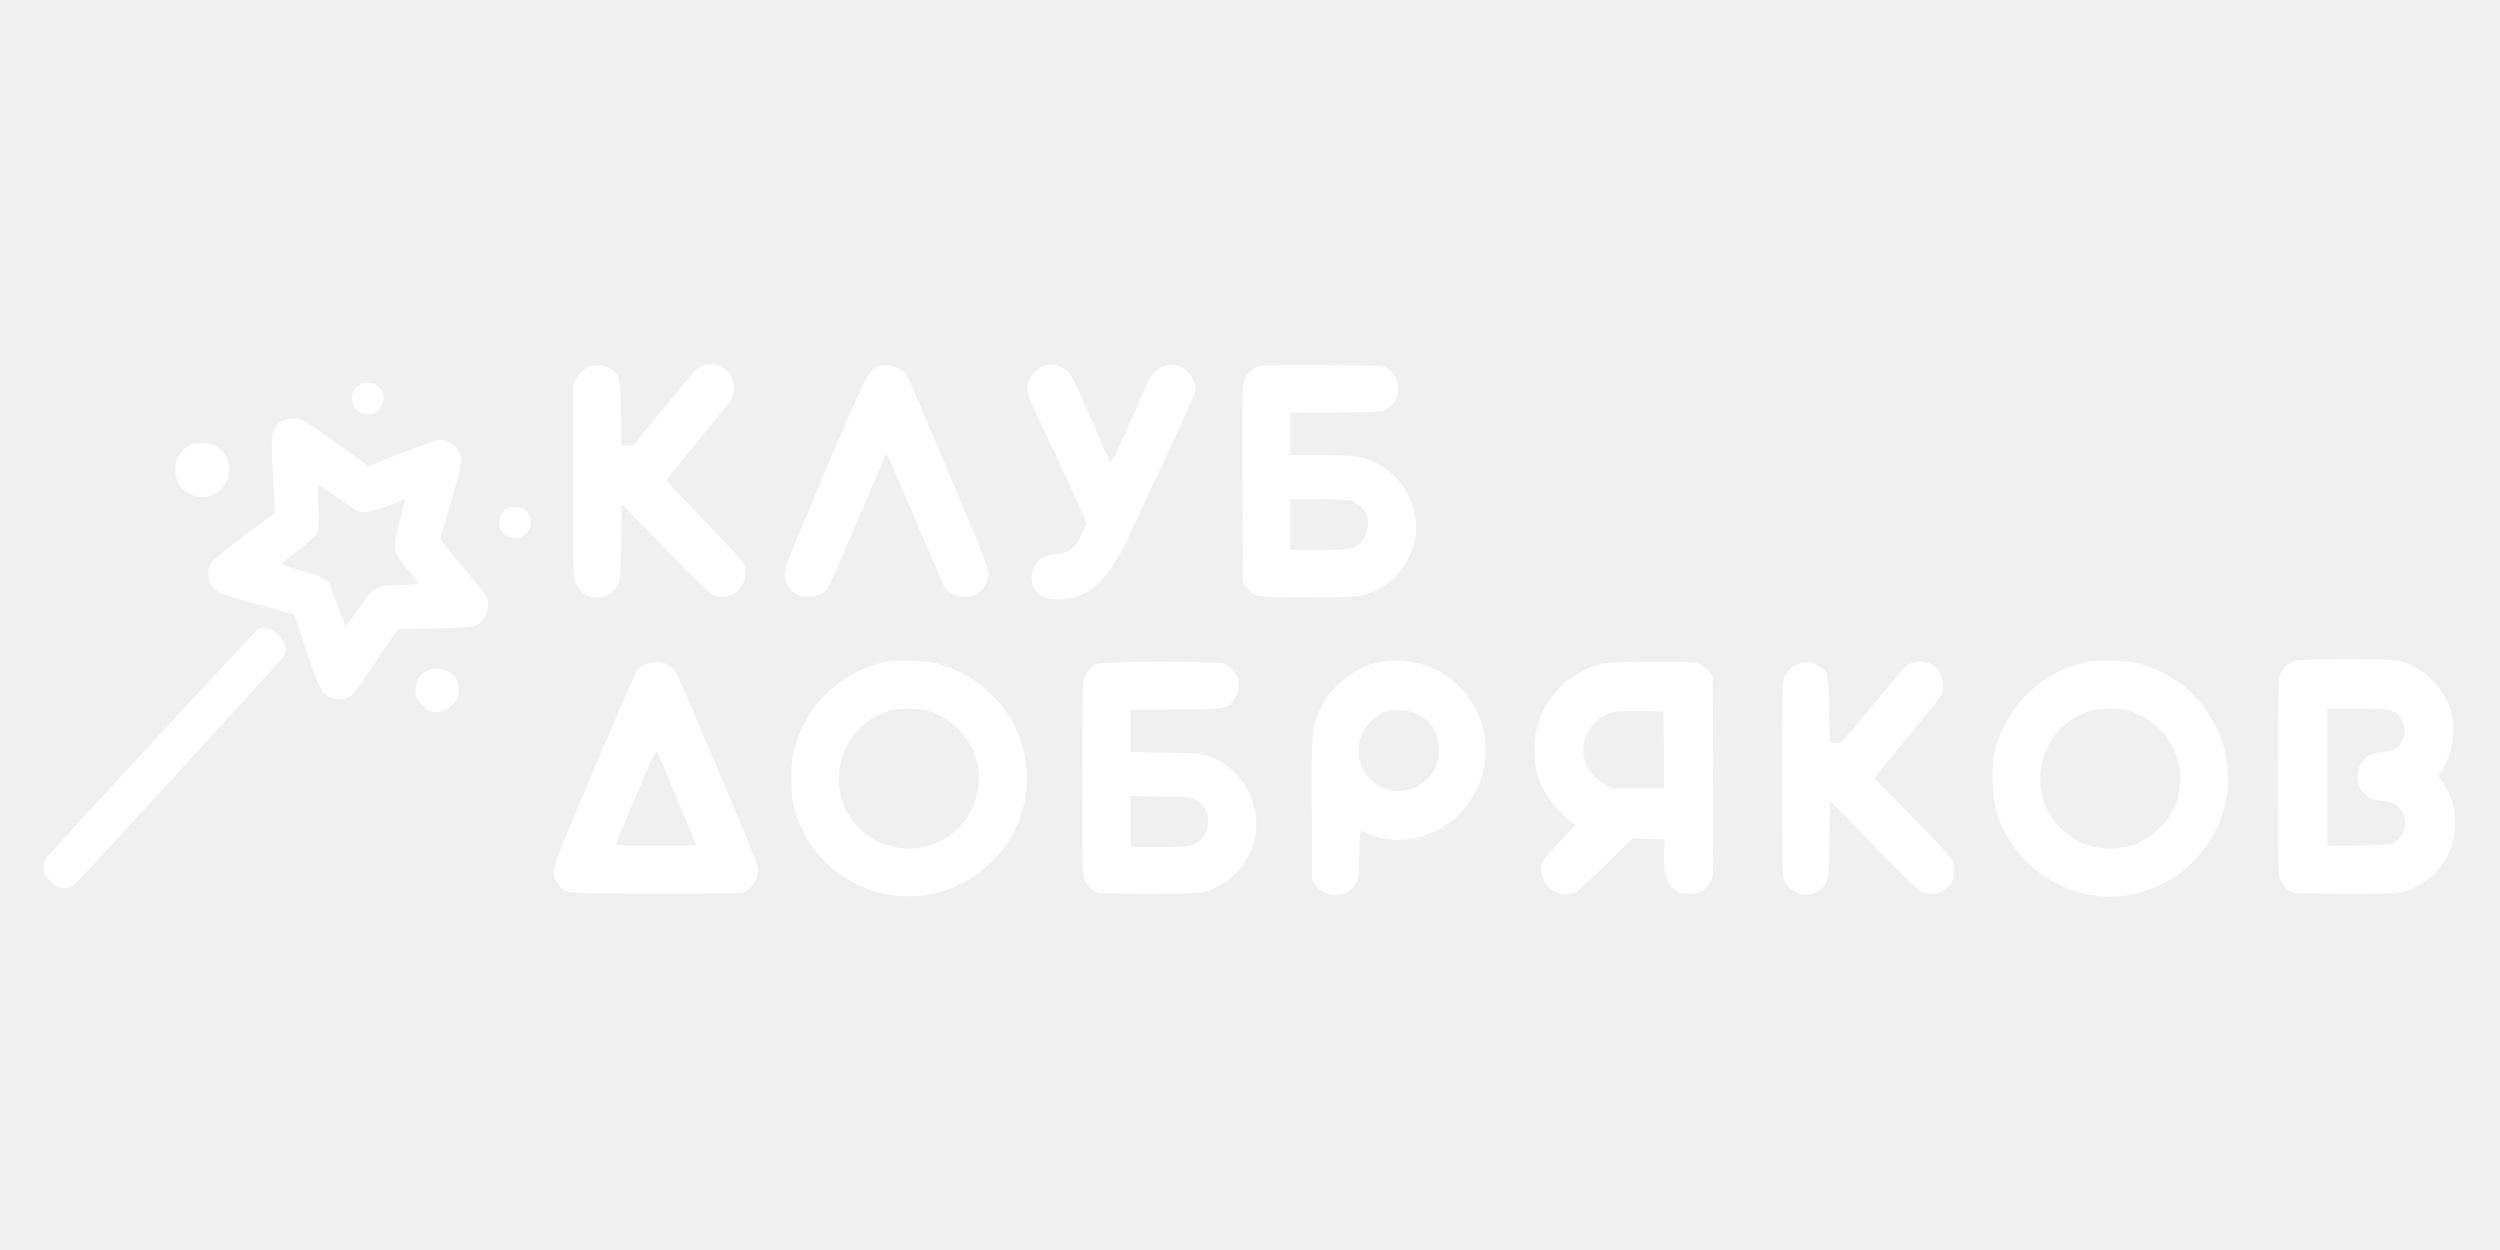
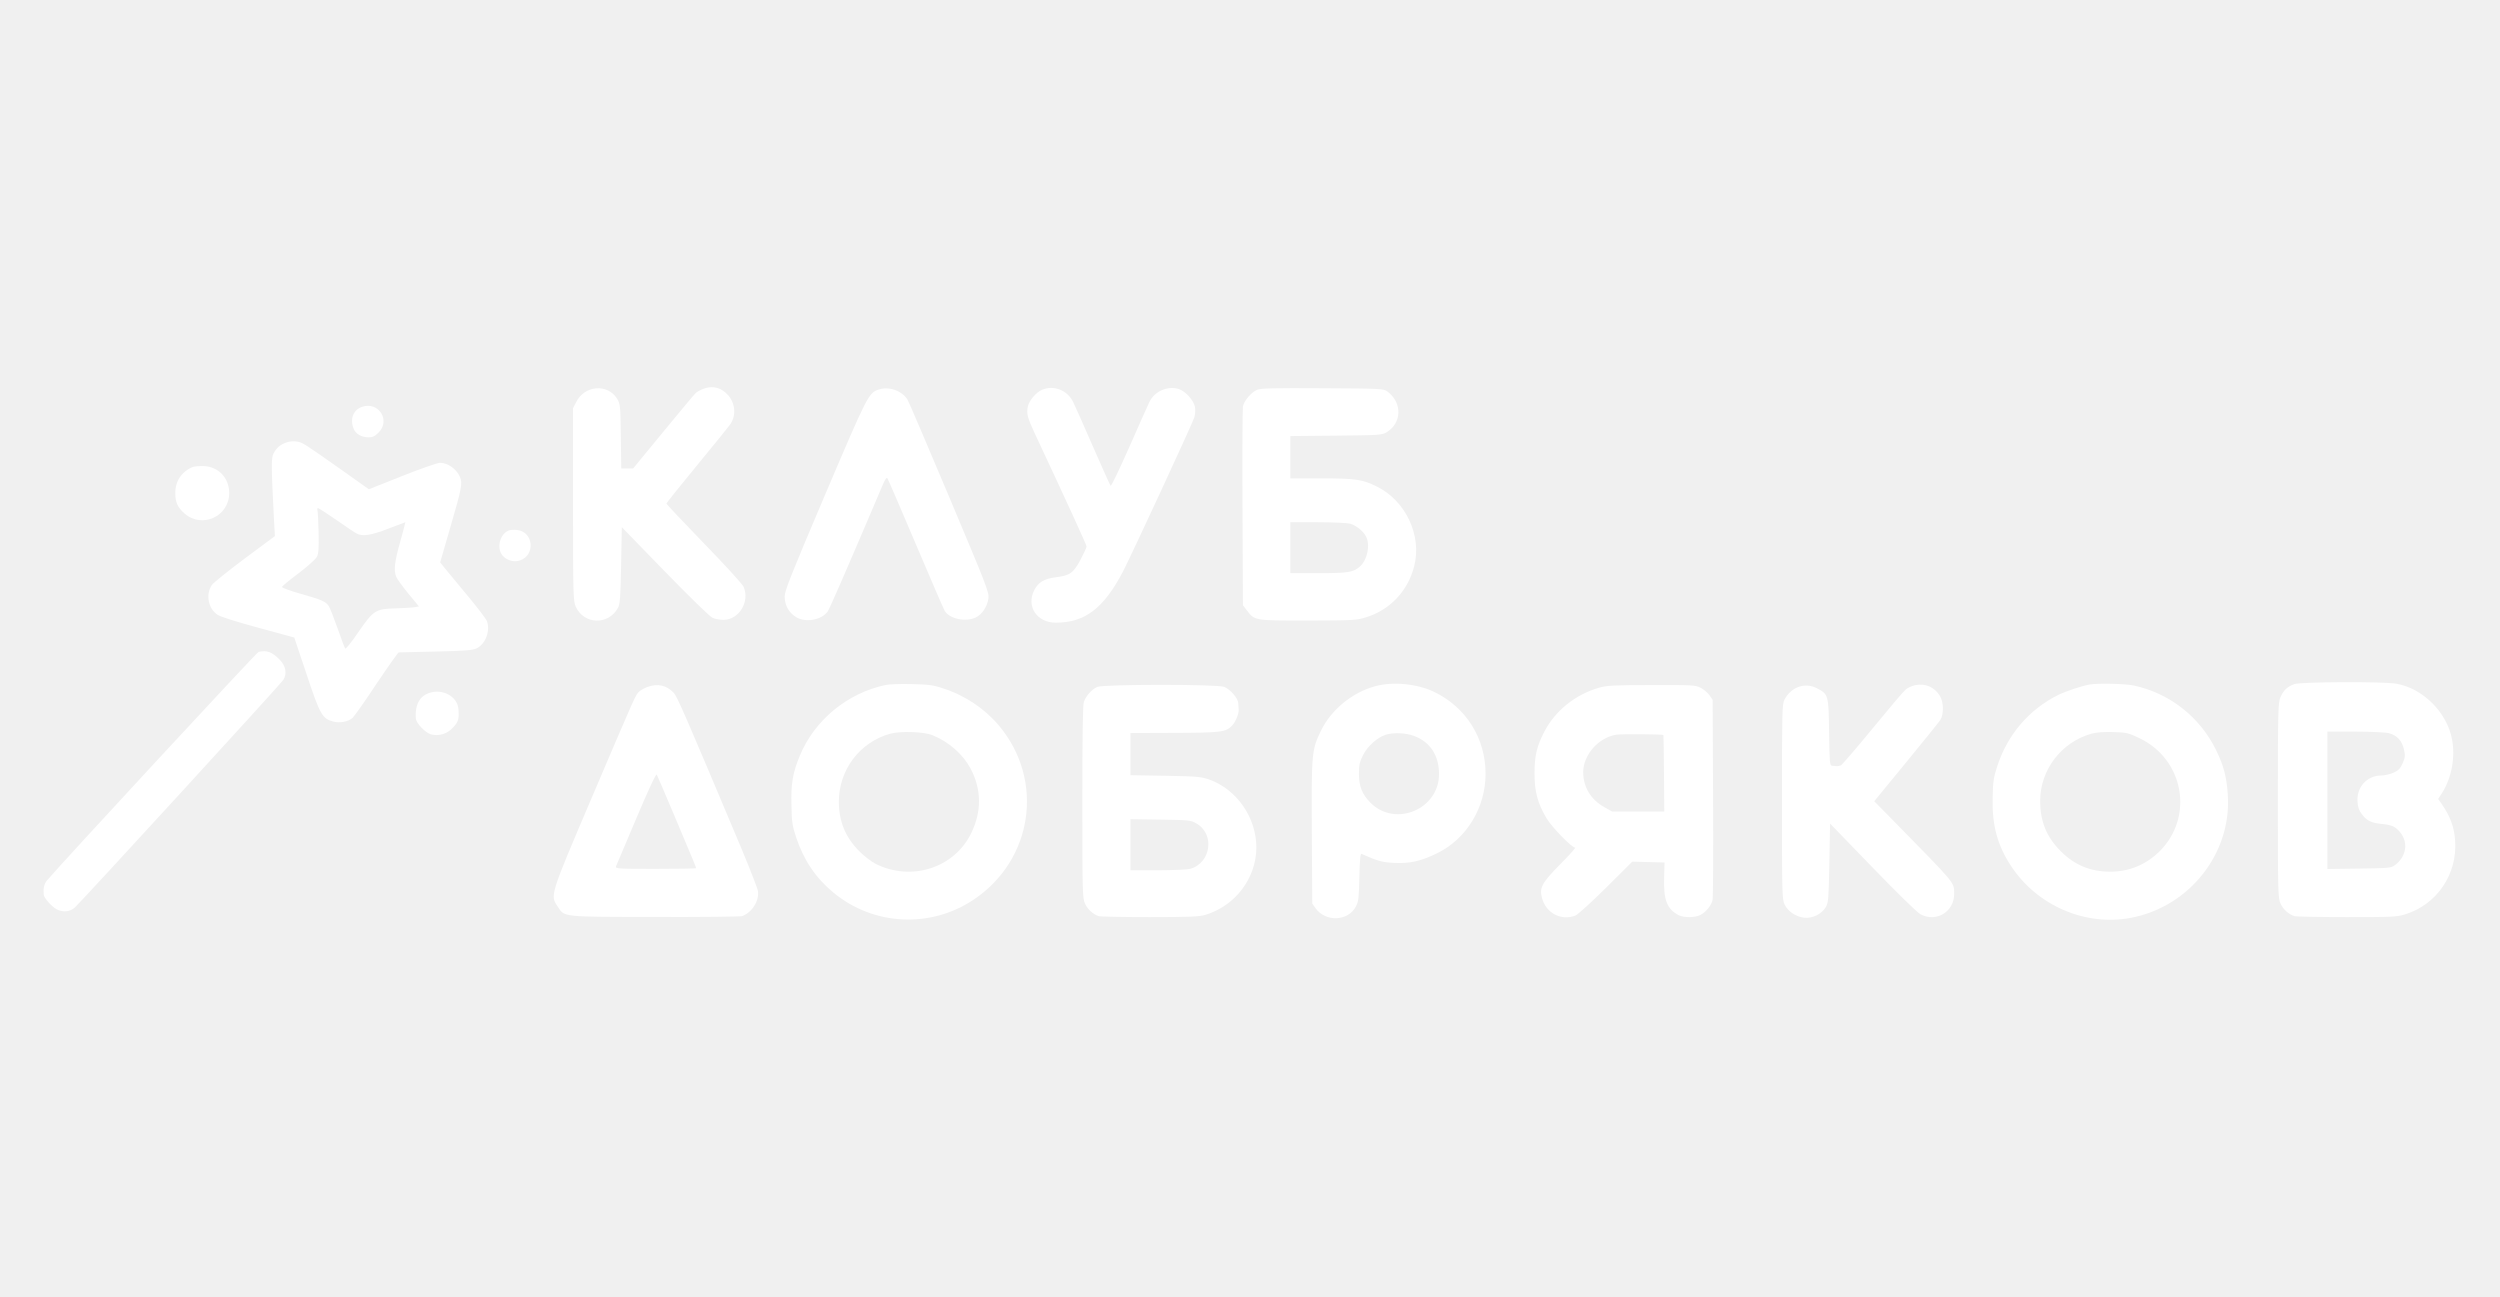
- <svg xmlns="http://www.w3.org/2000/svg" version="1.0" width="300px" height="150px" viewBox="0 0 1767 486" preserveAspectRatio="xMidYMid meet">
+ <svg xmlns="http://www.w3.org/2000/svg" version="1.0" width="270px" height="140px" viewBox="0 0 1767 486" preserveAspectRatio="xMidYMid meet">
  <g transform="translate(0,486) scale(0.1,-0.1)" fill="#FFFFFF" stroke="none">
    <path d="M4977 4265 c-21 -7 -47 -21 -59 -31 -11 -10 -115 -135 -231 -276 l-212 -258 -42 0 -42 0 -3 228 c-3 220 -4 228 -27 266 -67 107 -229 94 -288 -24 l-23 -44 0 -681 c0 -640 2 -682 19 -721 58 -128 231 -134 299 -9 14 25 18 74 22 300 l5 270 305 -314 c177 -182 318 -319 337 -327 18 -8 52 -14 76 -14 110 0 188 128 143 233 -7 18 -133 156 -280 307 -146 151 -266 278 -266 282 0 3 96 124 214 267 118 143 224 274 236 291 44 61 38 148 -12 206 -48 55 -106 71 -171 49z" />
    <path d="M6211 4258 c-72 -24 -80 -41 -379 -743 -244 -574 -285 -677 -286 -720 0 -61 29 -114 80 -145 67 -42 180 -22 224 39 15 22 134 295 393 904 11 26 23 44 28 40 4 -4 94 -213 200 -463 106 -250 199 -465 207 -478 36 -56 148 -79 219 -45 44 21 81 76 89 134 6 43 -10 83 -276 715 -155 368 -288 679 -296 691 -40 63 -131 95 -203 71z" />
    <path d="M7365 4256 c-43 -18 -93 -79 -101 -121 -9 -50 -2 -76 51 -190 229 -489 365 -786 365 -797 0 -7 -20 -49 -43 -93 -50 -94 -75 -112 -175 -124 -83 -11 -123 -35 -152 -91 -58 -114 18 -230 152 -230 207 0 340 102 477 365 64 125 489 1042 502 1085 7 21 9 54 5 75 -9 46 -66 110 -113 126 -79 26 -175 -16 -210 -93 -11 -23 -76 -168 -143 -321 -68 -153 -126 -274 -130 -270 -4 4 -60 130 -125 278 -65 149 -128 291 -141 317 -41 82 -138 119 -219 84z" />
    <path d="M8885 4256 c-42 -18 -93 -79 -100 -118 -3 -18 -5 -342 -3 -719 l3 -686 28 -36 c55 -73 52 -72 432 -72 320 1 344 2 410 23 169 52 295 185 340 359 57 218 -59 465 -265 566 -102 50 -149 57 -396 57 l-214 0 0 149 0 150 323 3 c301 3 324 4 356 23 110 65 114 210 7 289 -27 20 -41 21 -459 23 -342 2 -438 0 -462 -11z m657 -946 c44 -13 93 -52 113 -91 31 -59 10 -164 -42 -211 -46 -42 -84 -48 -293 -48 l-200 0 0 180 0 180 193 0 c105 0 209 -5 229 -10z" />
    <path d="M2560 4136 c-63 -21 -89 -87 -60 -156 15 -37 56 -60 106 -60 28 0 44 8 70 34 86 86 0 221 -116 182z" />
    <path d="M2025 3884 c-44 -15 -72 -39 -92 -79 -16 -30 -16 -87 3 -458 l7 -125 -214 -159 c-118 -88 -222 -172 -232 -187 -45 -68 -25 -168 42 -211 22 -14 136 -50 288 -91 l253 -69 87 -260 c95 -285 110 -313 189 -334 46 -12 106 -1 136 26 11 10 88 118 169 241 82 122 153 222 157 222 4 0 122 3 262 6 215 5 260 9 290 23 63 32 97 125 71 194 -6 14 -65 92 -133 174 -68 81 -140 168 -160 193 l-37 46 75 259 c77 264 84 300 65 345 -24 56 -86 100 -141 100 -20 -1 -136 -41 -269 -94 l-234 -93 -186 132 c-278 196 -281 198 -322 205 -22 4 -52 2 -74 -6z m354 -549 c67 -47 131 -90 142 -95 40 -22 102 -13 222 34 66 25 120 46 122 46 1 0 -15 -62 -36 -137 -40 -141 -47 -201 -29 -248 5 -14 44 -67 85 -118 l76 -92 -33 -6 c-18 -3 -78 -6 -133 -8 -140 -3 -156 -14 -263 -169 -46 -68 -88 -120 -92 -115 -4 4 -28 69 -54 143 -26 74 -54 145 -62 157 -20 32 -52 46 -202 88 -73 21 -131 42 -129 48 1 5 54 49 117 96 63 48 122 100 130 117 12 23 14 60 12 169 -2 77 -5 148 -8 158 -3 9 -1 17 4 17 4 0 63 -38 131 -85z" />
    <path d="M1361 3710 c-79 -34 -123 -101 -122 -186 0 -63 17 -100 65 -142 124 -109 316 -21 316 144 0 106 -74 185 -178 191 -31 1 -68 -2 -81 -7z" />
    <path d="M3594 3261 c-61 -26 -85 -122 -44 -174 29 -36 81 -52 125 -37 111 37 96 203 -20 215 -22 3 -50 1 -61 -4z" />
    <path d="M1827 2403 c-13 -3 -1389 -1489 -1494 -1614 -21 -24 -28 -55 -24 -101 1 -23 57 -86 92 -104 45 -23 94 -18 128 13 55 51 1453 1577 1473 1608 28 43 19 98 -24 142 -53 56 -94 71 -151 56z" />
    <path d="M16217 2176 c-50 -18 -76 -42 -98 -91 -17 -38 -19 -82 -19 -730 0 -652 1 -692 19 -731 19 -41 57 -75 98 -88 12 -4 178 -7 370 -7 323 0 353 1 414 20 223 70 368 282 352 519 -6 97 -35 174 -96 262 l-24 34 29 45 c66 105 93 249 69 376 -35 191 -208 363 -396 394 -98 16 -672 13 -718 -3z m668 -347 c58 -16 92 -53 106 -114 10 -46 9 -57 -9 -99 -17 -37 -30 -51 -64 -66 -24 -11 -63 -20 -88 -20 -101 -1 -175 -83 -167 -187 2 -37 11 -62 31 -87 35 -47 67 -62 145 -69 40 -3 74 -13 90 -25 96 -71 95 -194 -2 -266 -27 -20 -43 -21 -253 -24 l-224 -3 0 485 0 486 198 0 c110 0 215 -5 237 -11z" />
    <path d="M6261 2170 c-272 -57 -505 -249 -609 -503 -49 -119 -62 -195 -58 -347 2 -119 6 -146 33 -227 54 -162 139 -288 264 -391 283 -234 685 -254 990 -50 421 281 503 845 180 1230 -102 121 -239 213 -396 264 -68 23 -101 27 -220 30 -77 2 -160 -1 -184 -6z m329 -355 c115 -46 215 -134 269 -234 79 -149 81 -304 5 -460 -121 -246 -424 -342 -676 -215 -29 15 -80 54 -114 88 -98 98 -145 211 -145 351 0 224 147 420 362 480 73 20 237 15 299 -10z" />
    <path d="M9720 2161 c-161 -43 -312 -167 -383 -314 -66 -135 -68 -156 -65 -720 l3 -502 23 -33 c72 -100 231 -93 286 13 18 35 21 61 24 208 3 124 7 167 15 163 117 -52 147 -60 232 -64 112 -5 187 12 304 69 207 102 341 322 341 561 0 252 -139 472 -366 580 -122 57 -289 73 -414 39z m276 -352 c112 -42 175 -138 175 -267 2 -250 -308 -381 -484 -205 -59 59 -82 116 -82 204 0 65 5 85 30 135 32 62 100 123 159 142 54 17 141 14 202 -9z" />
    <path d="M13535 2168 c-22 -5 -52 -18 -66 -31 -15 -12 -120 -136 -233 -274 -114 -139 -215 -256 -224 -261 -9 -4 -24 -7 -32 -6 -8 1 -23 2 -32 3 -15 1 -17 23 -20 235 -3 266 -5 271 -87 313 -84 43 -180 9 -228 -80 -17 -30 -18 -82 -18 -722 0 -659 1 -692 19 -728 24 -48 77 -84 136 -92 58 -8 126 25 155 75 18 32 20 57 25 313 l5 277 300 -310 c172 -178 316 -319 339 -331 112 -60 240 19 238 146 -2 83 20 57 -441 527 l-124 126 225 274 c123 150 232 285 242 300 26 40 24 127 -3 171 -39 63 -103 90 -176 75z" />
    <path d="M14770 2173 c-57 -10 -169 -47 -225 -75 -204 -102 -354 -278 -427 -498 -27 -83 -32 -111 -34 -225 -5 -195 33 -337 129 -483 183 -281 526 -430 849 -368 415 79 713 459 684 871 -8 124 -29 204 -81 311 -114 236 -330 406 -584 460 -61 13 -252 17 -311 7z m353 -380 c313 -150 385 -555 142 -798 -96 -95 -215 -145 -350 -145 -139 0 -251 46 -350 145 -100 100 -145 210 -145 356 0 218 149 414 361 474 37 10 86 14 156 12 95 -3 107 -6 186 -44z" />
    <path d="M4577 2156 c-21 -8 -48 -22 -59 -33 -26 -23 -20 -10 -339 -758 -294 -690 -291 -681 -237 -762 50 -75 23 -72 689 -73 327 -1 603 2 614 6 70 25 123 109 112 178 -3 19 -57 157 -120 308 -393 934 -450 1065 -475 1092 -51 54 -112 68 -185 42z m184 -897 c141 -335 159 -377 159 -384 0 -3 -129 -5 -286 -5 -268 0 -286 1 -280 18 4 9 69 162 144 340 89 210 139 317 144 308 4 -8 58 -132 119 -277z" />
    <path d="M7755 2156 c-39 -18 -79 -63 -94 -105 -8 -24 -11 -231 -11 -710 0 -638 1 -678 19 -717 18 -39 54 -73 95 -88 11 -4 173 -7 360 -7 288 0 350 3 396 16 211 64 359 259 360 475 0 212 -137 410 -332 481 -58 20 -84 23 -310 27 l-248 4 0 149 0 149 278 1 c373 1 397 4 444 56 22 24 45 82 43 108 -1 11 -2 32 -3 47 -2 34 -56 97 -99 114 -47 20 -854 19 -898 0z m701 -965 c132 -75 104 -279 -44 -321 -20 -5 -124 -10 -229 -10 l-193 0 0 181 0 180 213 -3 c202 -3 214 -4 253 -27z" />
    <path d="M11304 2151 c-168 -48 -310 -161 -388 -310 -54 -104 -70 -171 -70 -296 0 -129 21 -209 84 -316 38 -64 179 -209 203 -209 6 0 -41 -53 -105 -117 -131 -133 -149 -167 -129 -240 29 -106 135 -162 236 -123 16 6 113 94 216 196 l186 185 114 -3 114 -3 -3 -106 c-5 -158 20 -223 102 -266 37 -19 116 -19 154 1 41 21 80 70 87 109 3 18 5 343 3 722 l-3 690 -23 33 c-13 18 -41 41 -62 52 -37 19 -59 20 -347 19 -262 0 -317 -3 -369 -18z m453 -335 c1 -1 3 -123 4 -271 l2 -270 -184 0 -184 0 -54 30 c-97 54 -151 143 -151 249 1 122 107 243 232 264 33 6 328 4 335 -2z" />
    <path d="M3060 2120 c-87 -16 -128 -79 -121 -187 2 -33 67 -101 106 -112 57 -15 115 2 157 48 38 40 44 61 38 131 -6 79 -92 135 -180 120z" />
  </g>
</svg>
